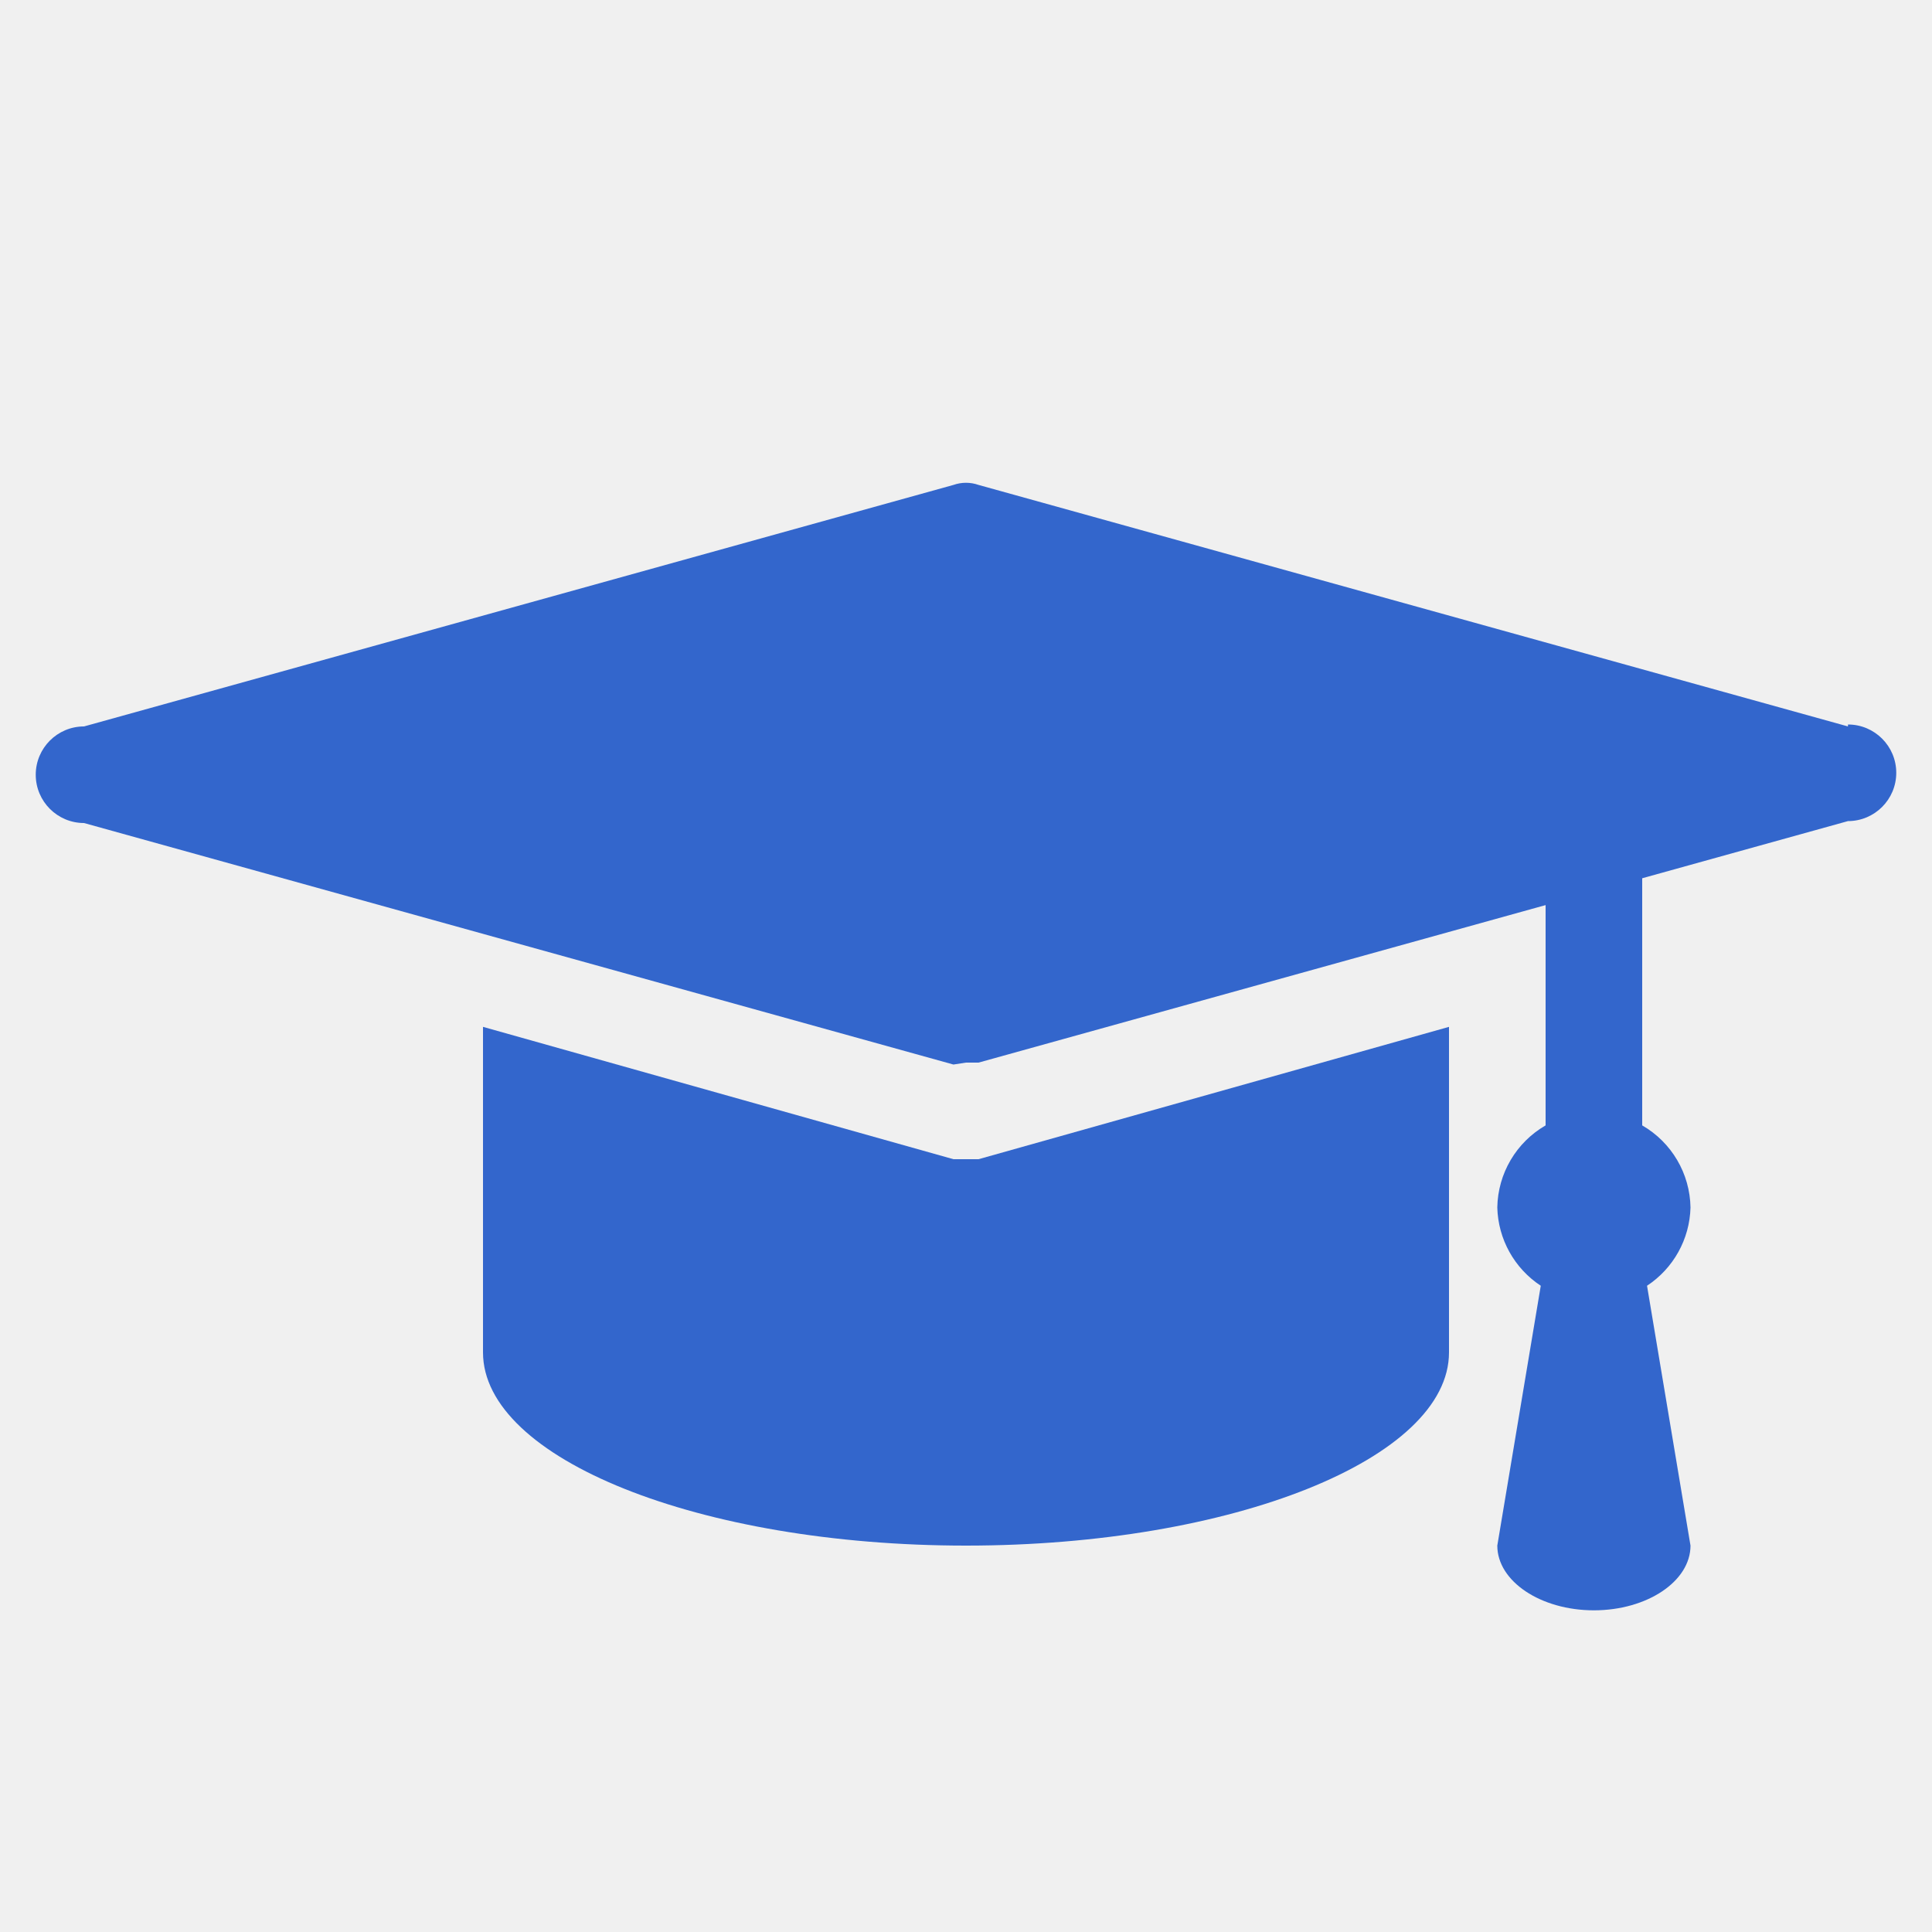
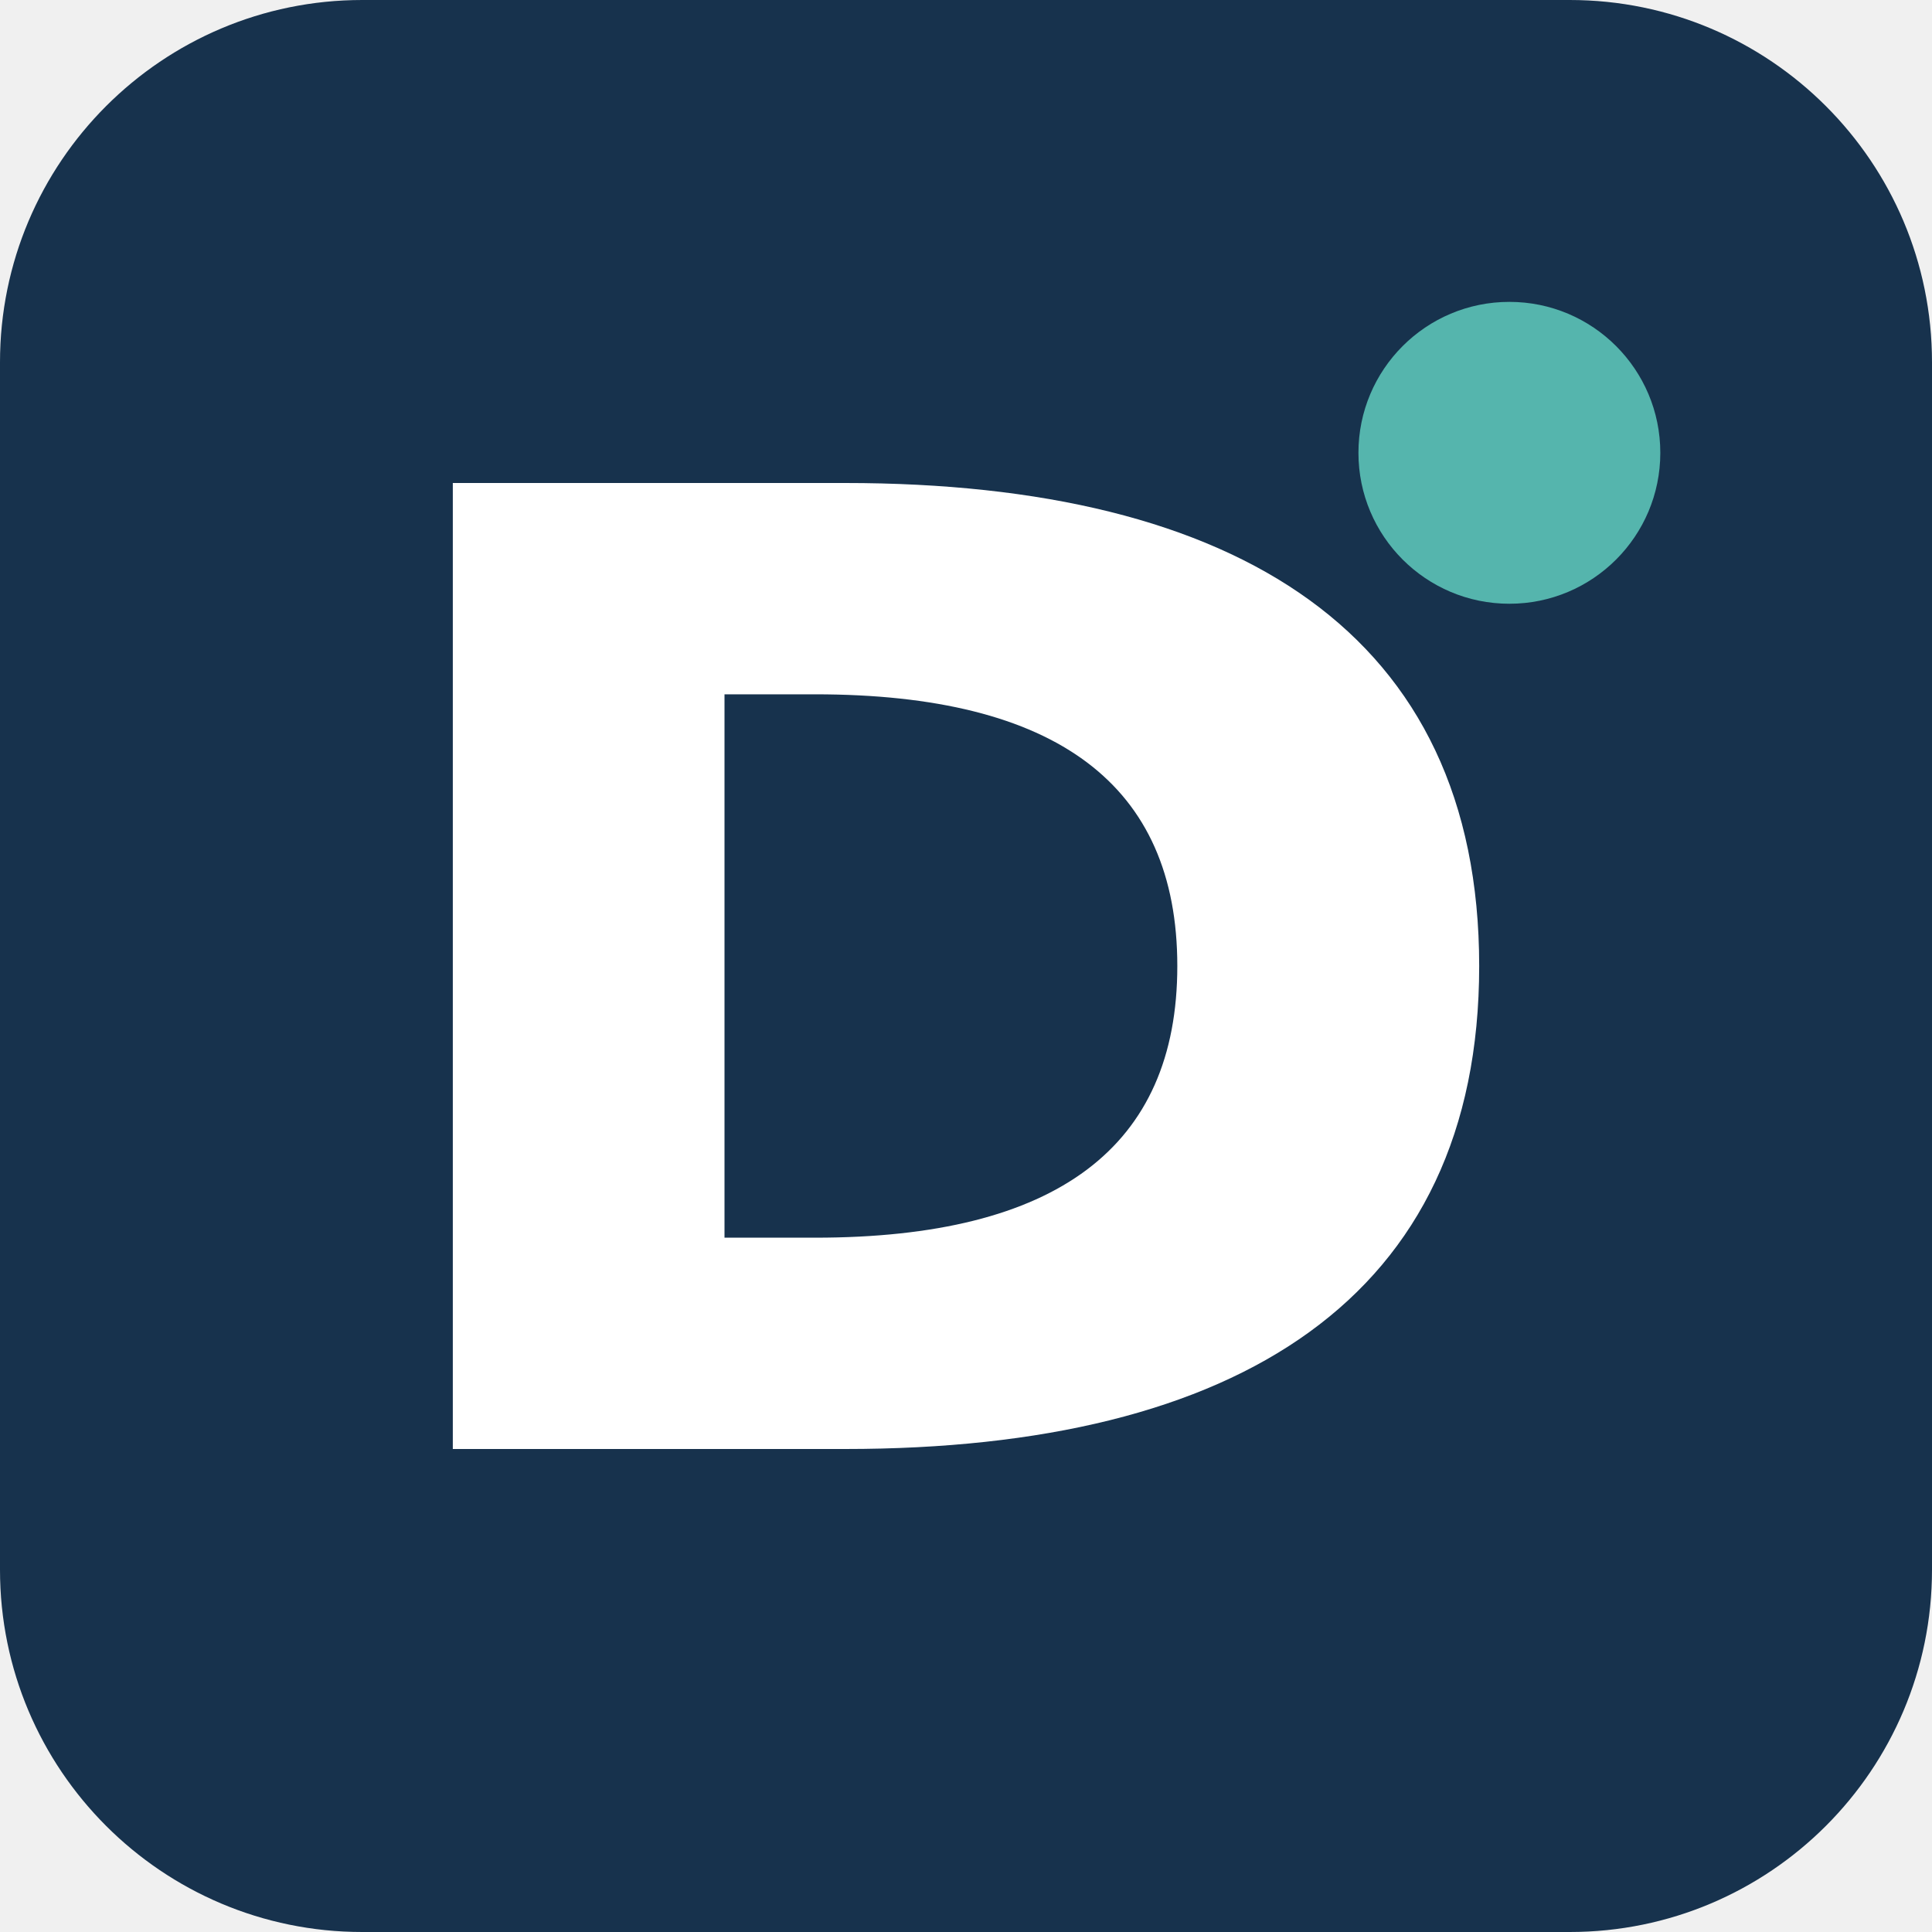
- <svg xmlns="http://www.w3.org/2000/svg" viewBox="2 2 20 20">
-   <path d="M12.13,14,12,14l-.13,0L7,12.63V16c0,1.1,2.24,2,5,2s5-.9,5-2V12.63Z" fill="#36c" />
-   <path d="M21.13,9.52l-9-2.5a.39.39,0,0,0-.26,0l-9,2.5a.5.5,0,0,0,0,1l9,2.5L12,13l.13,0,9-2.5a.5.5,0,0,0,0-1Z" fill="#36c" />
-   <path d="M19.5,14.5a1,1,0,0,0-.5-.85V10H18v3.65a1,1,0,0,0-.5.85,1,1,0,0,0,.45.81L17.5,18c0,.37.45.67,1,.67s1-.3,1-.67l-.45-2.69A1,1,0,0,0,19.5,14.5Z" fill="#36c" />
+ <svg xmlns="http://www.w3.org/2000/svg" viewBox="0 0 64 64" role="img" aria-labelledby="title">
+   <rect width="64" height="64" rx="12" fill="#17324d" />
+   <path d="M15 16h13c13 0 21 5 21 16S41 48 28 48H15zm12 25c8 0 12-3 12-9s-4-9-12-9h-3v18z" fill="#fff" />
+   <circle cx="50" cy="15" r="5" fill="#55b5ad" />
</svg>
